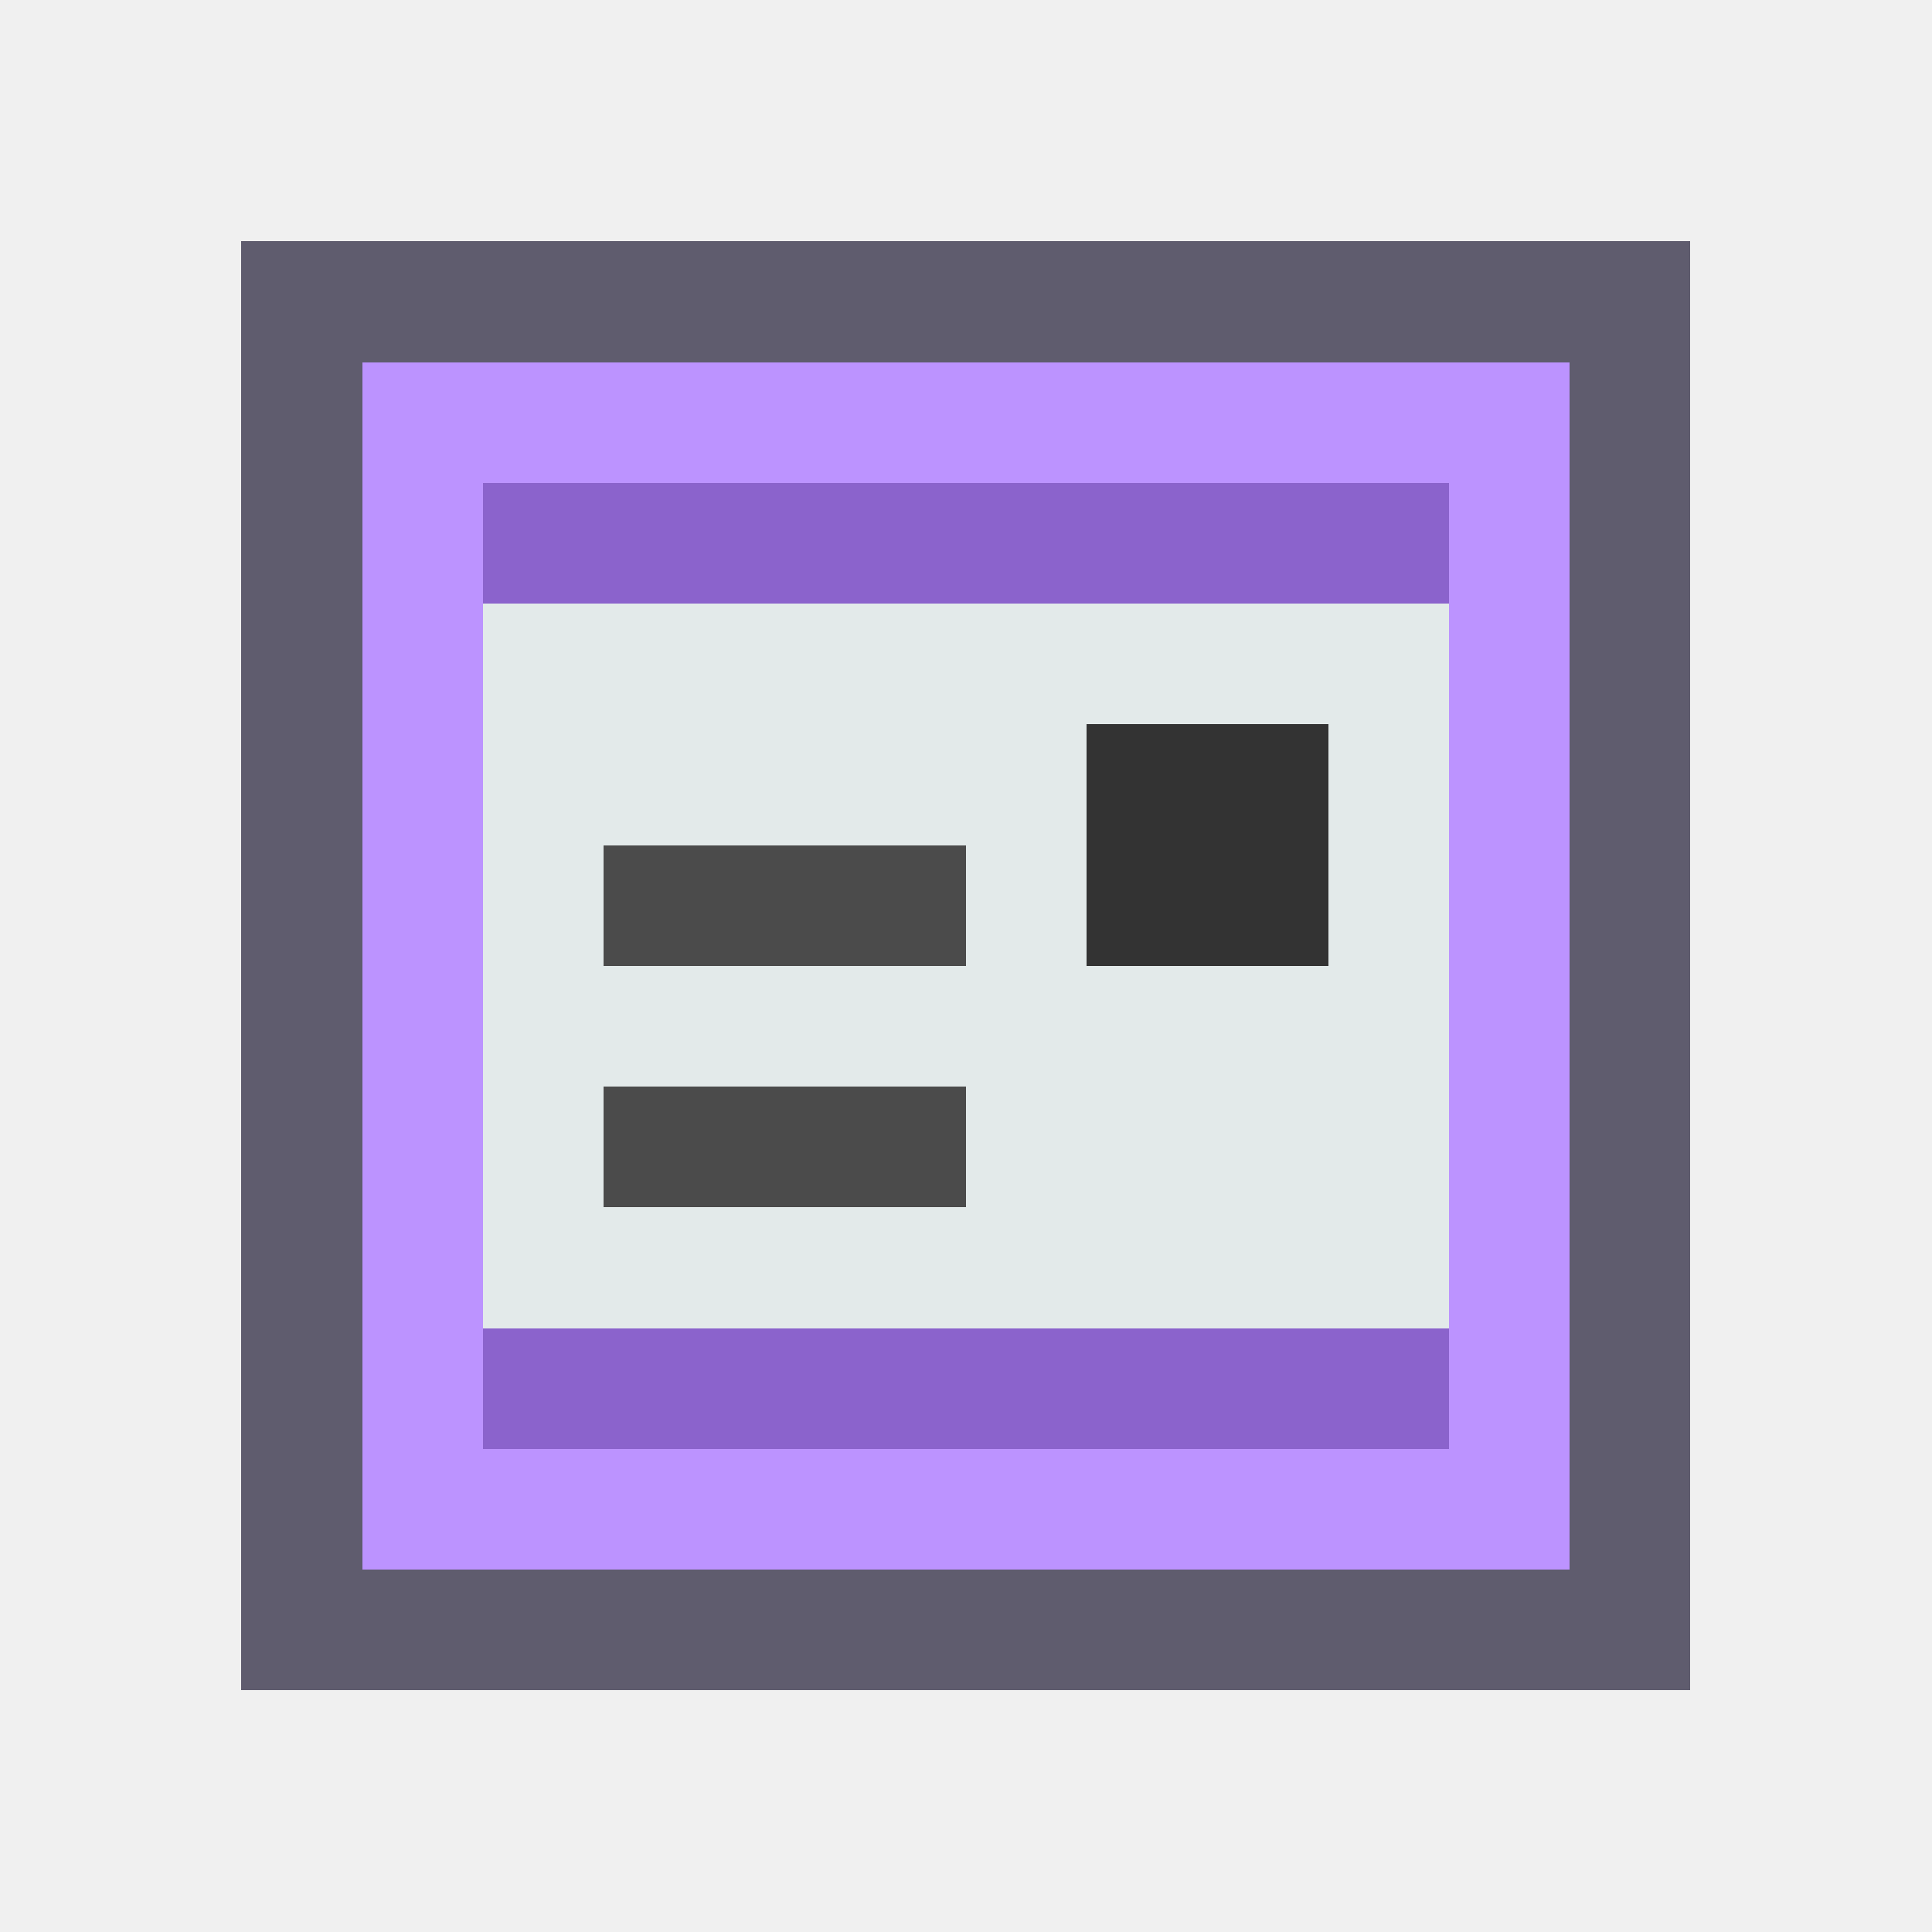
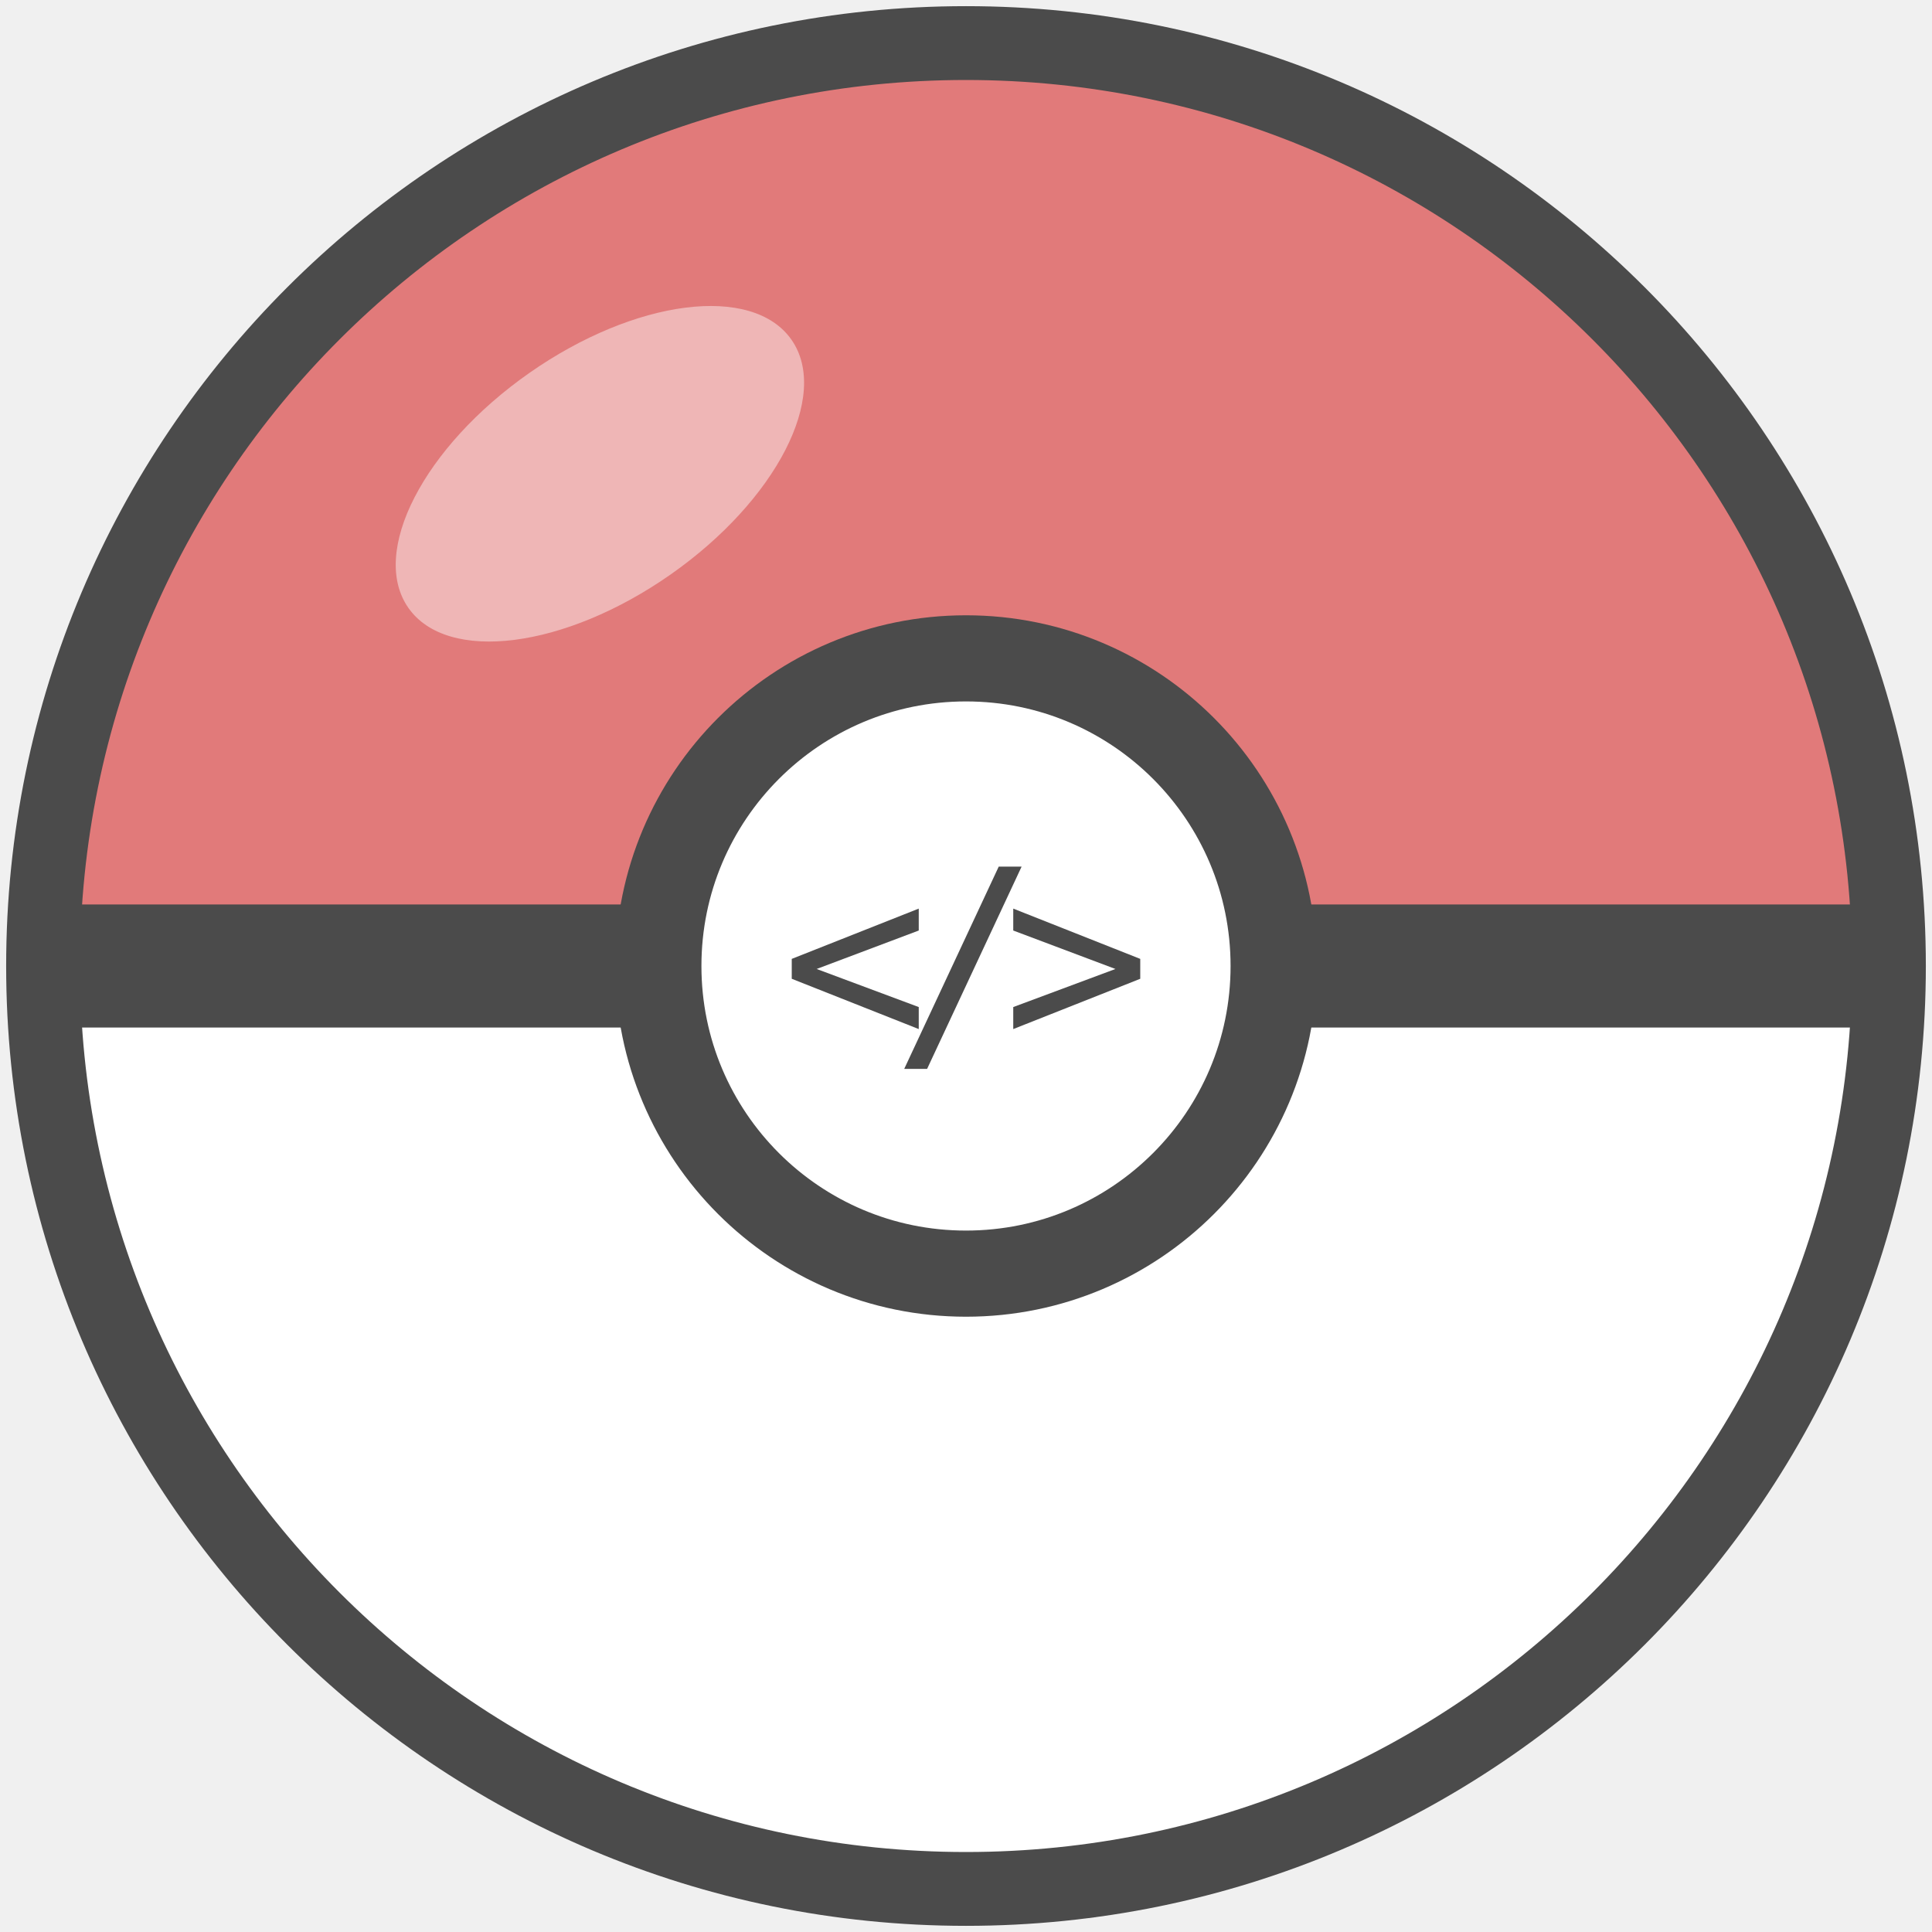
- <svg xmlns="http://www.w3.org/2000/svg" viewBox="0 0 16 16" shape-rendering="crispEdges">
-   <path fill="#5F5C6E" d="M2 2h12v12H2z" />
-   <path fill="#BC93FF" d="M3 3h10v10H3z" />
-   <path fill="#E3EAEA" d="M4 5h8v6H4z" />
-   <path fill="#8B63CC" d="M4 4h8v1H4zM4 11h8v1H4z" />
-   <path fill="#333" d="M9 6h2v2H9z" />
-   <path fill="#4B4B4B" d="M5 7h3v1H5zM5 9h3v1H5z" />
+ <svg xmlns="http://www.w3.org/2000/svg" width="314" height="314" viewBox="357.5 108 314 314" fill="none">
+   <defs>
+     <style>
+             text { font-family: 'PokemonFireRed', monospace; }
+             .label { font-size: 40px; }
+         </style>
+   </defs>
+   <circle cx="514.5" cy="265" r="150" fill="white" />
+   <path d="M364.5 265A150 150 0 0 1 664.5 265Z" fill="#FF8A8A" />
+   <path d="M364.5 265A150 150 0 0 1 664.5 265Z" fill="black" fill-opacity="0.12" />
+   <ellipse cx="455" cy="185" rx="38" ry="20" transform="rotate(-35 455 185)" fill="white" fill-opacity="0.45" />
+   <rect x="364.5" y="255" width="300" height="20" fill="#4B4B4B" />
+   <circle cx="514.5" cy="265" r="150" fill="none" stroke="#4B4B4B" stroke-width="12" />
+   <circle cx="514.5" cy="265" r="50" fill="white" />
+   <circle cx="514.5" cy="265" r="50" fill="none" stroke="#4B4B4B" stroke-width="14" />
+   <text class="label" x="496.5" y="278" text-anchor="middle" fill="#4B4B4B">&lt;</text>
+   <text class="label" x="514.5" y="278" text-anchor="middle" fill="#4B4B4B">/</text>
+   <text class="label" x="532.5" y="278" text-anchor="middle" fill="#4B4B4B">&gt;</text>
</svg>
